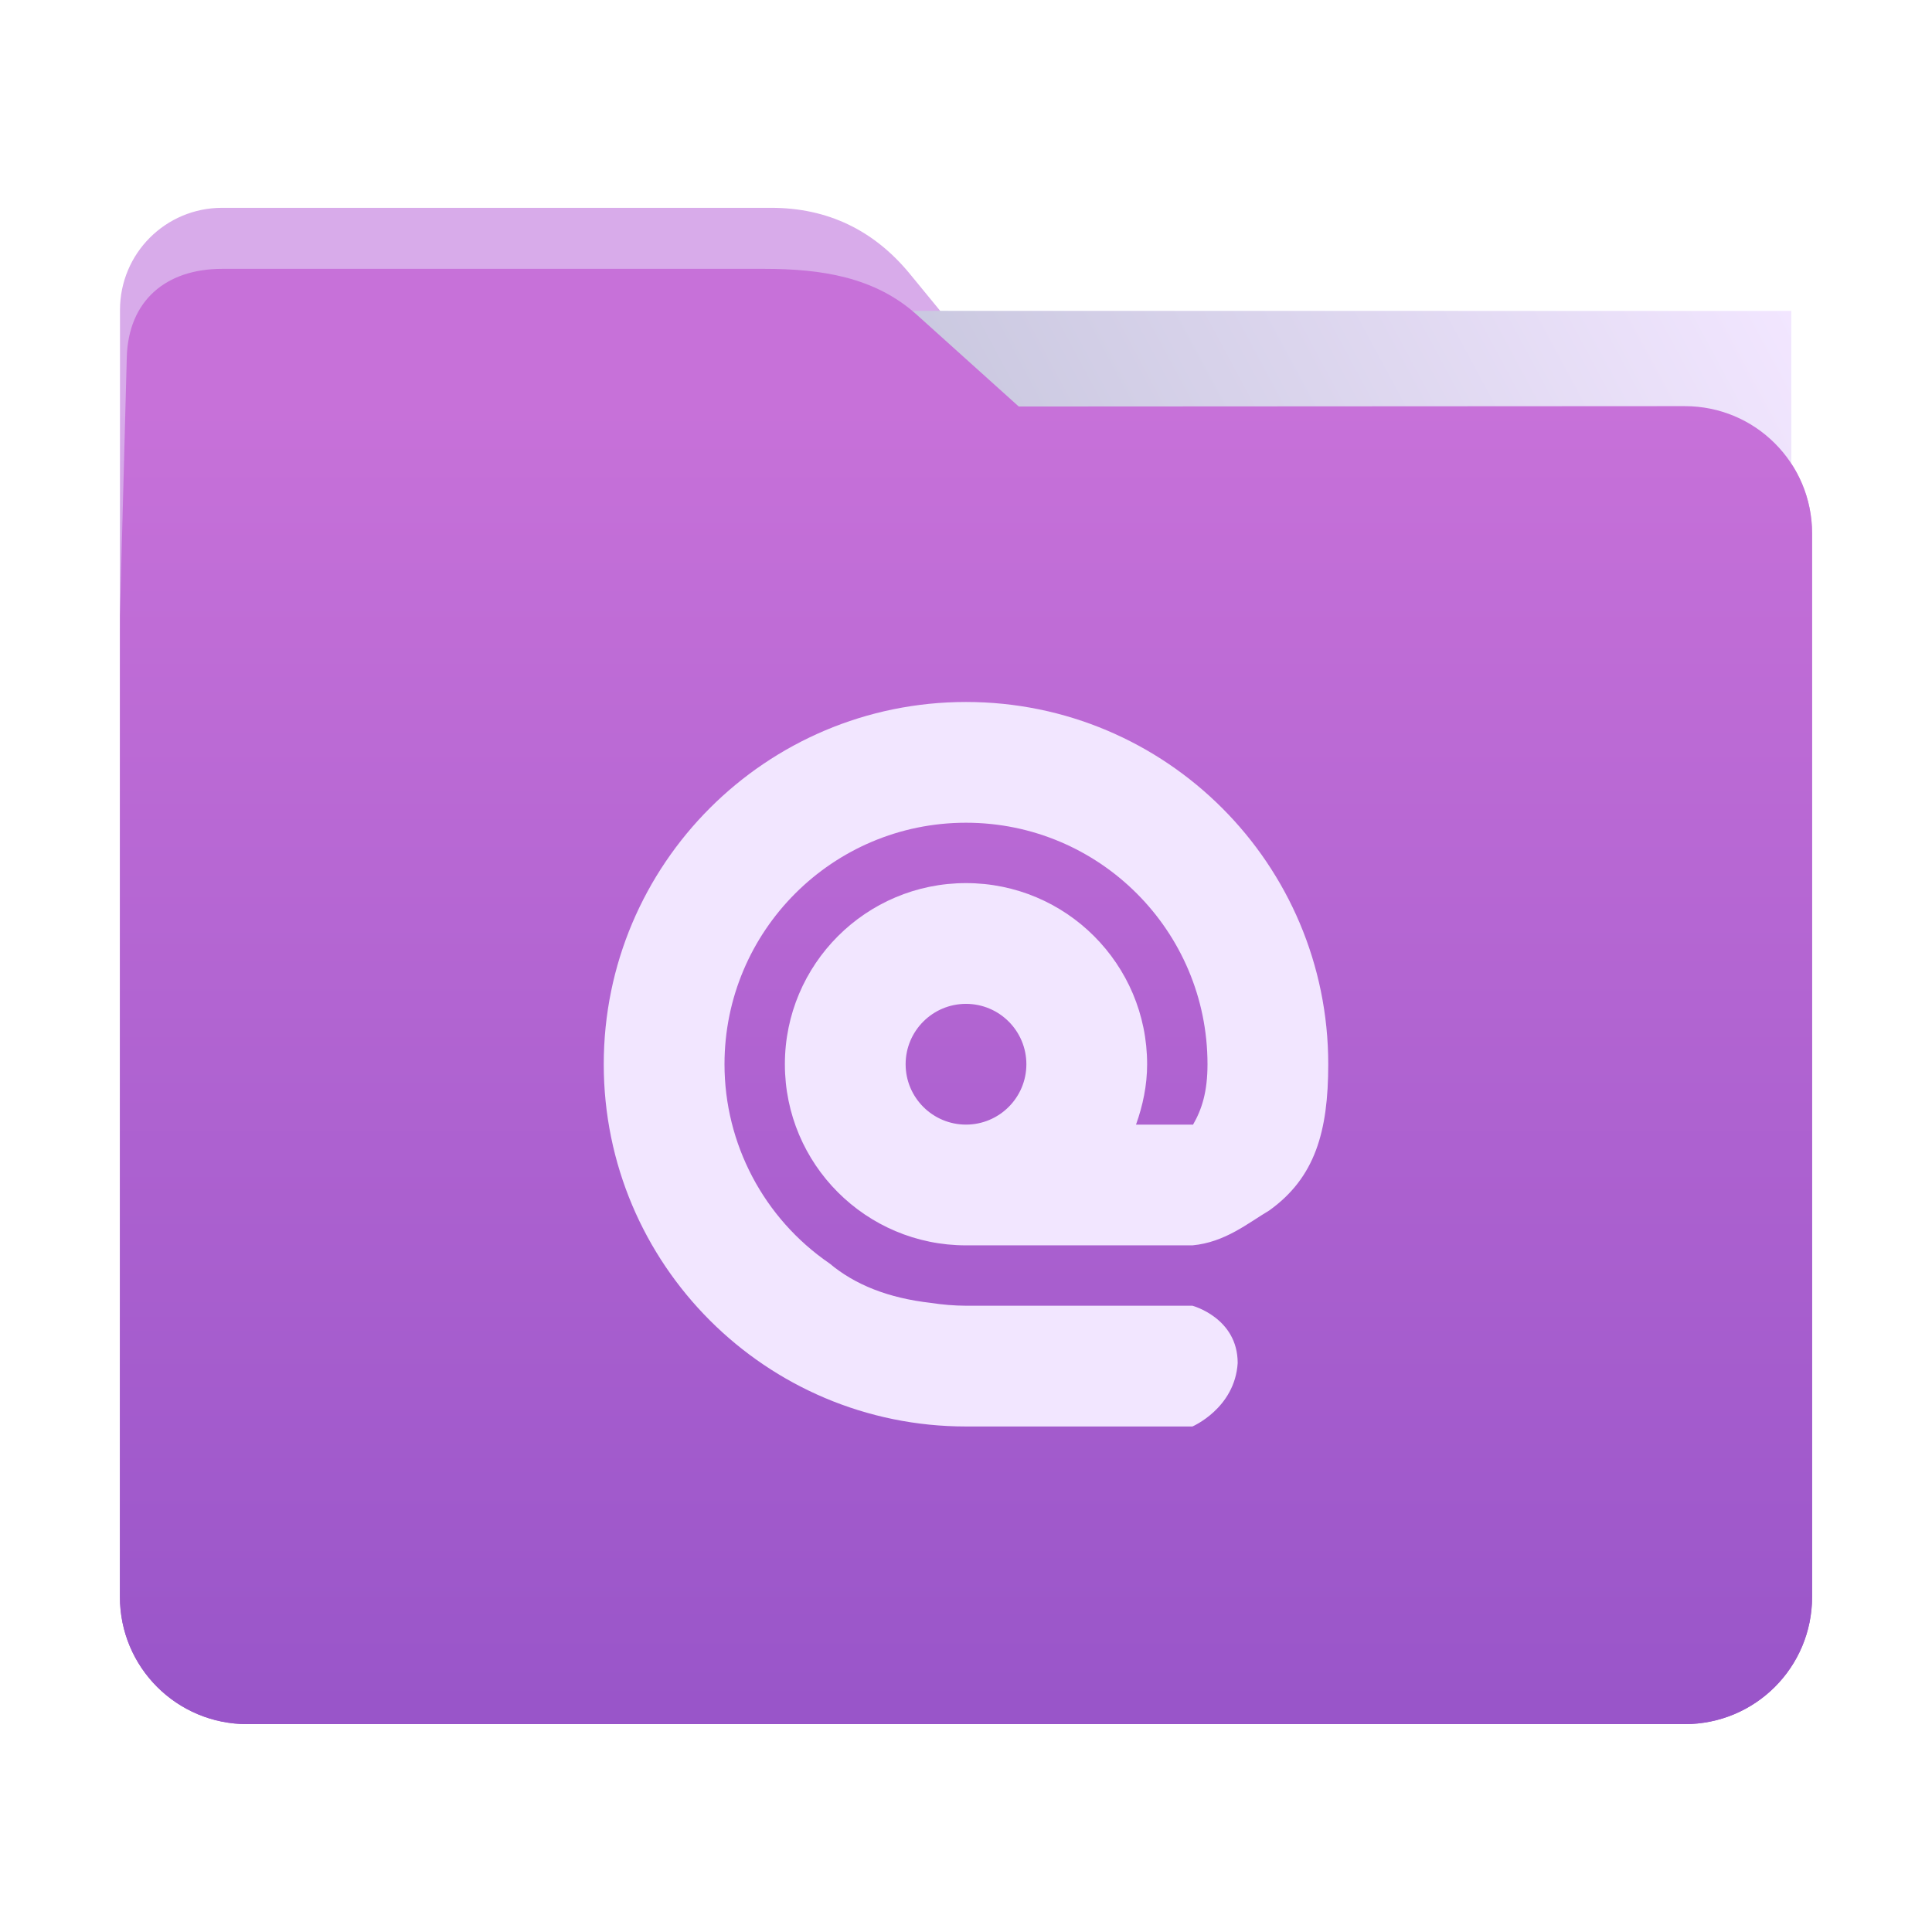
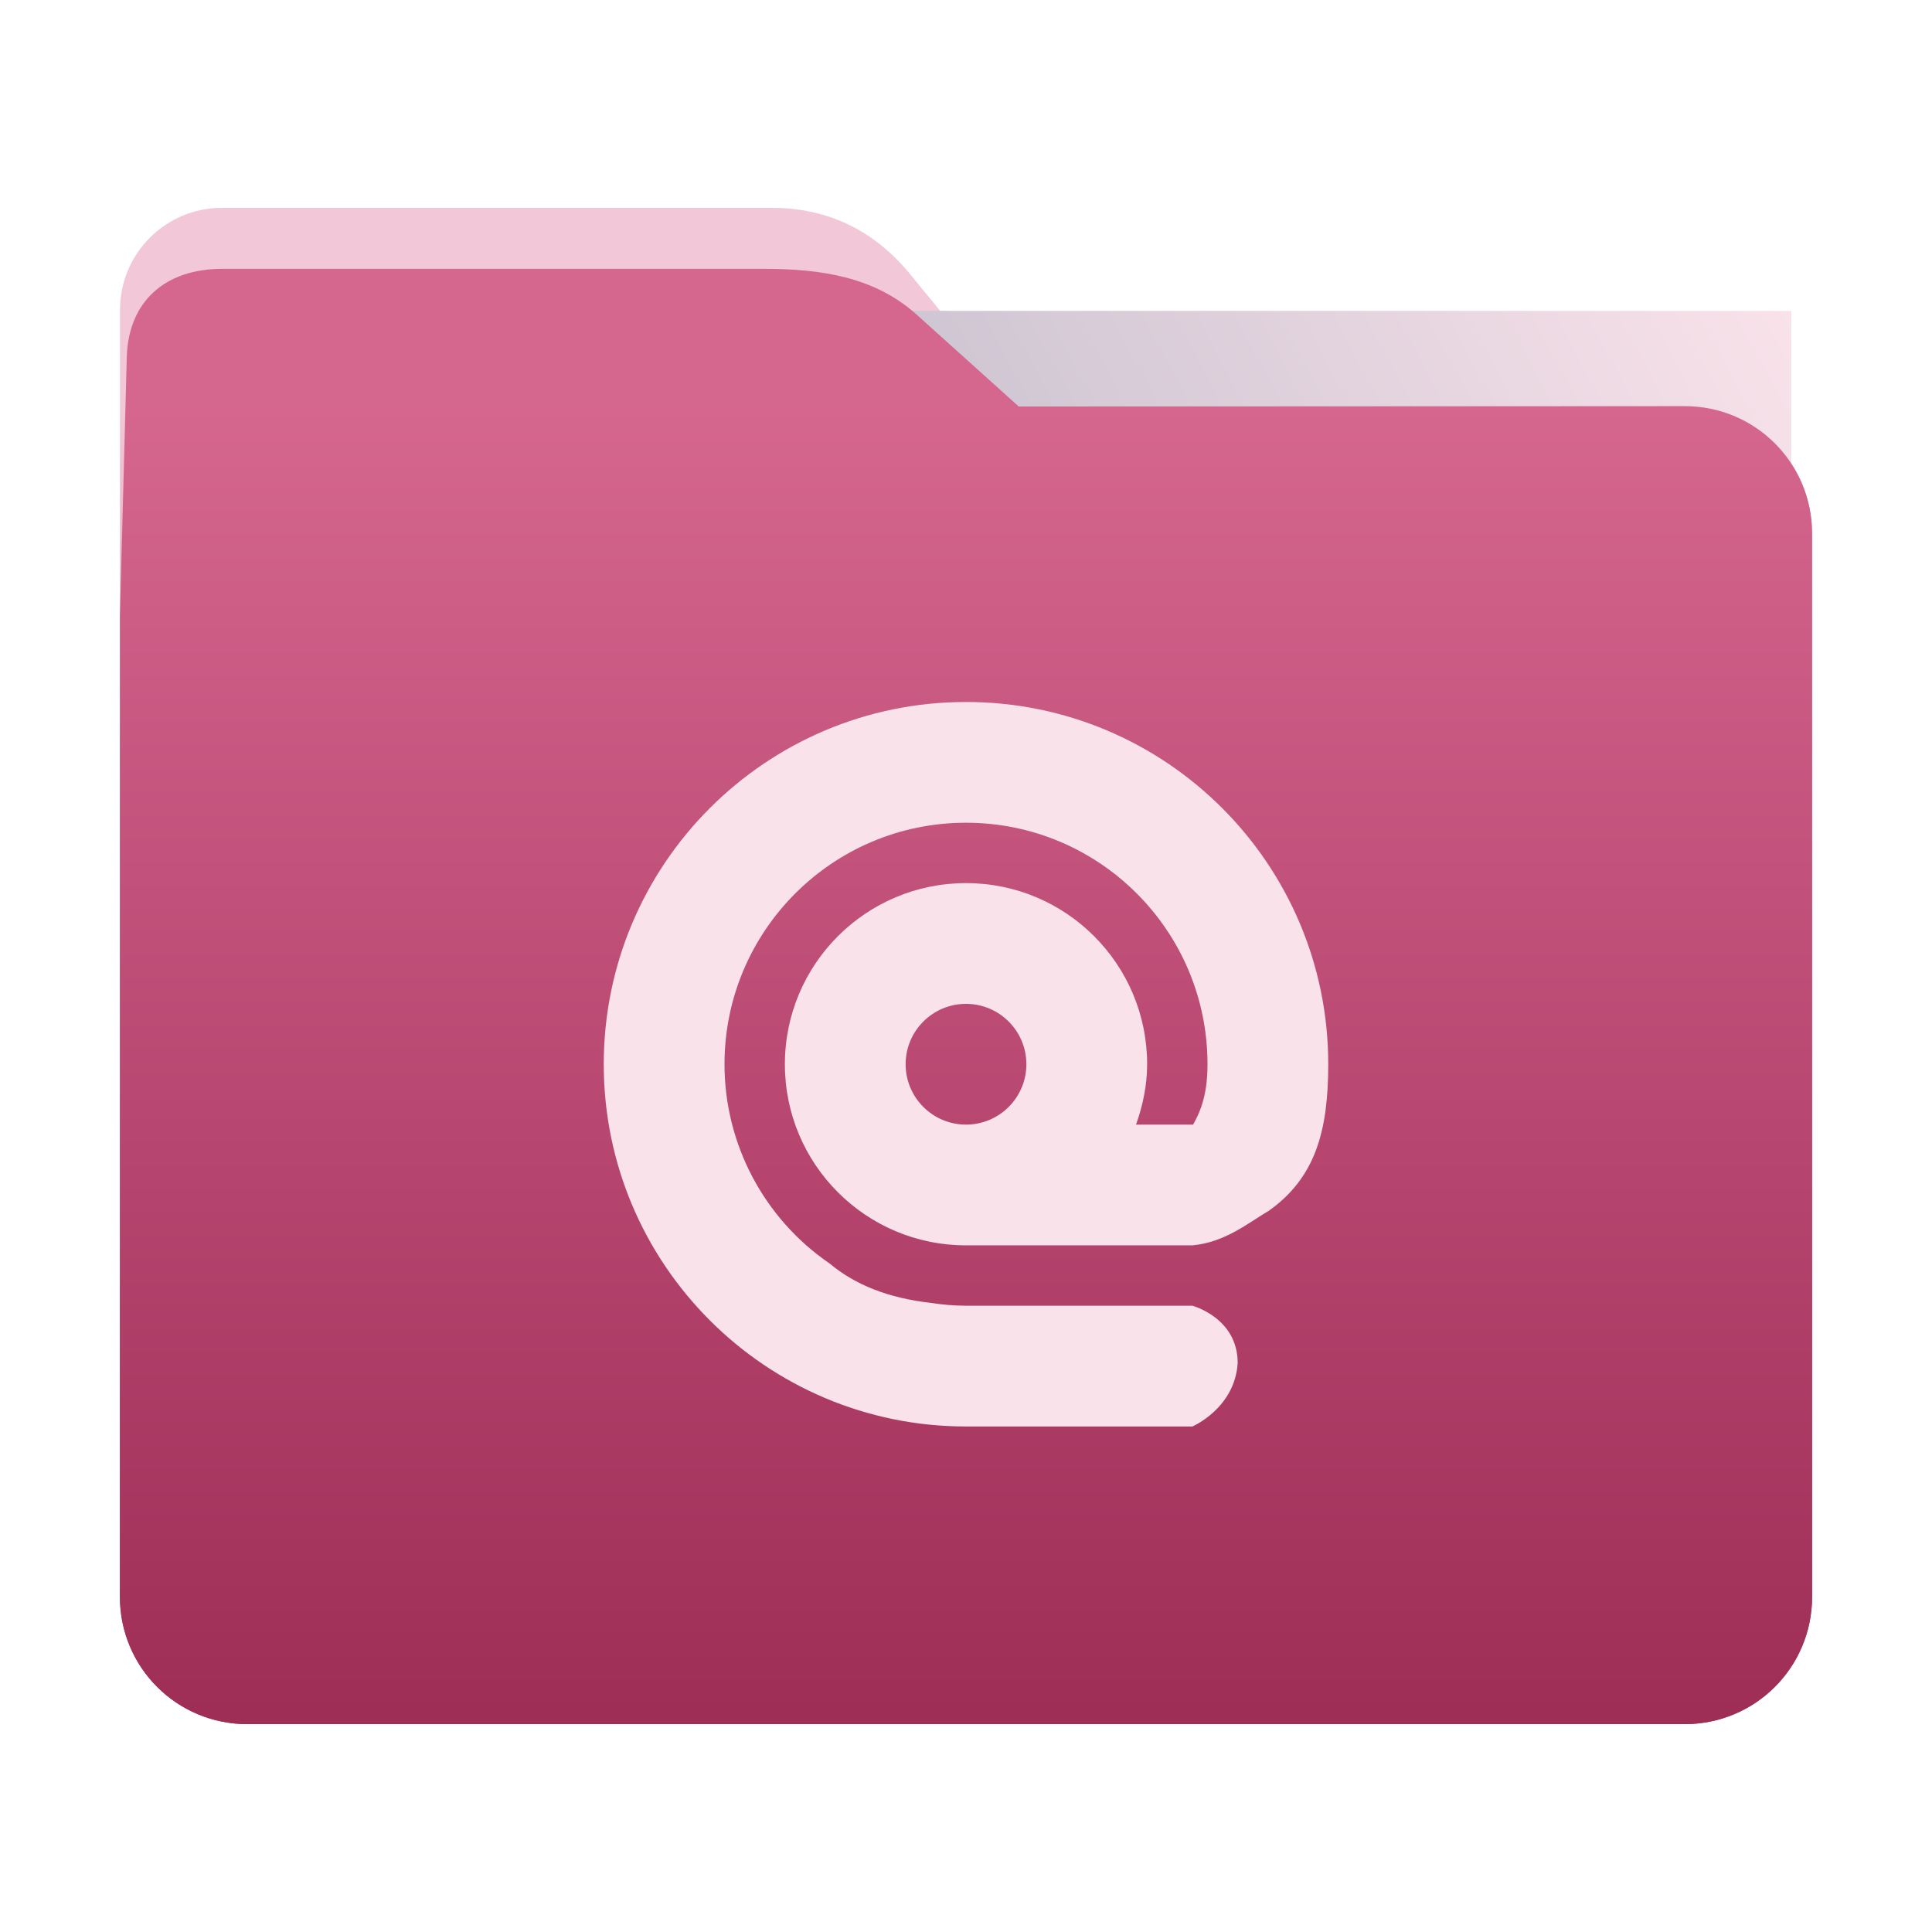
<svg xmlns="http://www.w3.org/2000/svg" xmlns:xlink="http://www.w3.org/1999/xlink" width="32" height="32" version="1" id="svg16">
  <defs id="defs20">
    <linearGradient id="linearGradient820">
-       <stop style="stop-color:#9955c9;stop-opacity:1" offset="0" id="stop816" />
-       <stop style="stop-color:#d8abea;stop-opacity:1" offset="1" id="stop818" />
+       <stop style="stop-color:#9f2e57;stop-opacity:1" offset="0" id="stop816" />
+       <stop style="stop-color:#f2c7d7;stop-opacity:1" offset="1" id="stop818" />
    </linearGradient>
    <linearGradient xlink:href="#linearGradient820" id="linearGradient822" x1="16.902" y1="28.339" x2="16.874" y2="6.734" gradientUnits="userSpaceOnUse" />
    <linearGradient gradientTransform="translate(0.0013488,-0.0581681)" xlink:href="#linearGradient990" id="linearGradient829-3" x1="16.872" y1="28.452" x2="16.872" y2="6.792" gradientUnits="userSpaceOnUse" />
    <linearGradient id="linearGradient990">
-       <stop id="stop986" offset="0" style="stop-color:#9955c9;stop-opacity:1" />
-       <stop id="stop988" offset="1" style="stop-color:#c771d9;stop-opacity:1" />
+       <stop id="stop986" offset="0" style="stop-color:#9f2e57;stop-opacity:1" />
+       <stop id="stop988" offset="1" style="stop-color:#d5668e;stop-opacity:1" />
    </linearGradient>
    <linearGradient xlink:href="#linearGradient889" id="linearGradient891" x1="-34.169" y1="21.288" x2="-13.153" y2="7.458" gradientUnits="userSpaceOnUse" gradientTransform="matrix(1.292675,0,0,1.579825,46.67188,-6.63452)" />
    <linearGradient id="linearGradient889">
      <stop style="stop-color:#8998ad;stop-opacity:1" offset="0" id="stop885" />
-       <stop style="stop-color:#f2e6ff;stop-opacity:1" offset="1" id="stop887" />
+       <stop style="stop-color:#f9e2ea;stop-opacity:1" offset="1" id="stop887" />
    </linearGradient>
  </defs>
  <path style="fill:url(#linearGradient822);fill-opacity:1;stroke:none;stroke-width:0.145;stroke-miterlimit:4;stroke-dasharray:none;stroke-opacity:1" d="m 27.904,6.727 c 1.169,-7.388e-4 2.11,0.941 2.11,2.11 V 26.447 c 0,1.169 -0.941,2.11 -2.11,2.11 H 4.096 c -1.169,0 -2.11,-0.941 -2.11,-2.11 l 7.31e-4,-16.245 7.31e-4,-5.067 c 0,-0.938 0.755,-1.693 1.693,-1.693 h 9.091 c 0.938,0 1.705,0.371 2.3,1.096 L 16.873,6.734 Z" id="rect4549-3" />
  <rect style="opacity:1;vector-effect:none;fill:url(#linearGradient891);fill-opacity:1;fill-rule:nonzero;stroke:none;stroke-width:0.207;stroke-linecap:butt;stroke-linejoin:miter;stroke-miterlimit:4;stroke-dasharray:none;stroke-dashoffset:0;stroke-opacity:1;paint-order:markers stroke fill" id="rect883" width="27.168" height="21.85" x="2.502" y="5.147" transform="matrix(1,1.0125852e-4,-6.7794228e-5,1,0,0)" />
  <path style="fill:url(#linearGradient829-3);fill-opacity:1;stroke:none;stroke-width:0.1;stroke-miterlimit:4;stroke-dasharray:none;stroke-opacity:1" d="m 27.904,6.727 c 1.169,-7.388e-4 2.11,0.941 2.11,2.11 V 26.447 c 0,1.169 -0.941,2.11 -2.11,2.11 H 4.096 c -1.169,0 -2.11,-0.941 -2.11,-2.11 l 7.31e-4,-16.245 0.113,-4.281 c 0.025,-0.937 0.643,-1.468 1.581,-1.468 h 8.979 c 0.938,0 1.827,0.132 2.524,0.759 l 1.69,1.521 z" id="rect4549-9" />
-   <path style="opacity:1;fill:#f2e6ff;fill-opacity:1" d="m 16,11.627 c -3.313,0 -6,2.687 -6,6 0,3.314 2.687,6 6,6 h 3.75 c 0,0 0.703,-0.301 0.75,-1.051 0,-0.75 -0.75,-0.949 -0.75,-0.949 H 16 c -0.195,-0.001 -0.389,-0.017 -0.582,-0.047 -0.7,-0.079 -1.256,-0.299 -1.676,-0.652 l -0.006,-0.004 c -1.086,-0.746 -1.736,-1.979 -1.736,-3.297 0,-2.209 1.791,-4 4,-4 2.209,0 4,1.791 4,4 0,0.454 -0.092,0.745 -0.24,1.002 -0.004,0 -0.007,-0.002 -0.01,-0.002 h -0.934 c 0.112,-0.314 0.184,-0.648 0.184,-1 0,-1.657 -1.343,-3 -3,-3 -1.656,0 -3,1.343 -3,3 0,1.657 1.343,3 3,3 h 3.75 c 0.542,-0.05 0.923,-0.371 1.27,-0.576 0.762,-0.544 0.98,-1.31 0.98,-2.424 0,-3.314 -2.686,-6 -6,-6 z m 0,5 c 0.552,0 1,0.448 1,1 0,0.552 -0.448,1 -1,1 -0.552,0 -1,-0.448 -1,-1 0,-0.552 0.448,-1 1,-1 z" id="path14" />
+   <path style="opacity:1;fill:#f9e2ea;fill-opacity:1" d="m 16,11.627 c -3.313,0 -6,2.687 -6,6 0,3.314 2.687,6 6,6 h 3.75 c 0,0 0.703,-0.301 0.75,-1.051 0,-0.75 -0.75,-0.949 -0.75,-0.949 H 16 c -0.195,-0.001 -0.389,-0.017 -0.582,-0.047 -0.7,-0.079 -1.256,-0.299 -1.676,-0.652 l -0.006,-0.004 c -1.086,-0.746 -1.736,-1.979 -1.736,-3.297 0,-2.209 1.791,-4 4,-4 2.209,0 4,1.791 4,4 0,0.454 -0.092,0.745 -0.24,1.002 -0.004,0 -0.007,-0.002 -0.01,-0.002 h -0.934 c 0.112,-0.314 0.184,-0.648 0.184,-1 0,-1.657 -1.343,-3 -3,-3 -1.656,0 -3,1.343 -3,3 0,1.657 1.343,3 3,3 h 3.75 c 0.542,-0.05 0.923,-0.371 1.27,-0.576 0.762,-0.544 0.98,-1.31 0.98,-2.424 0,-3.314 -2.686,-6 -6,-6 z m 0,5 c 0.552,0 1,0.448 1,1 0,0.552 -0.448,1 -1,1 -0.552,0 -1,-0.448 -1,-1 0,-0.552 0.448,-1 1,-1 z" id="path14" />
</svg>
